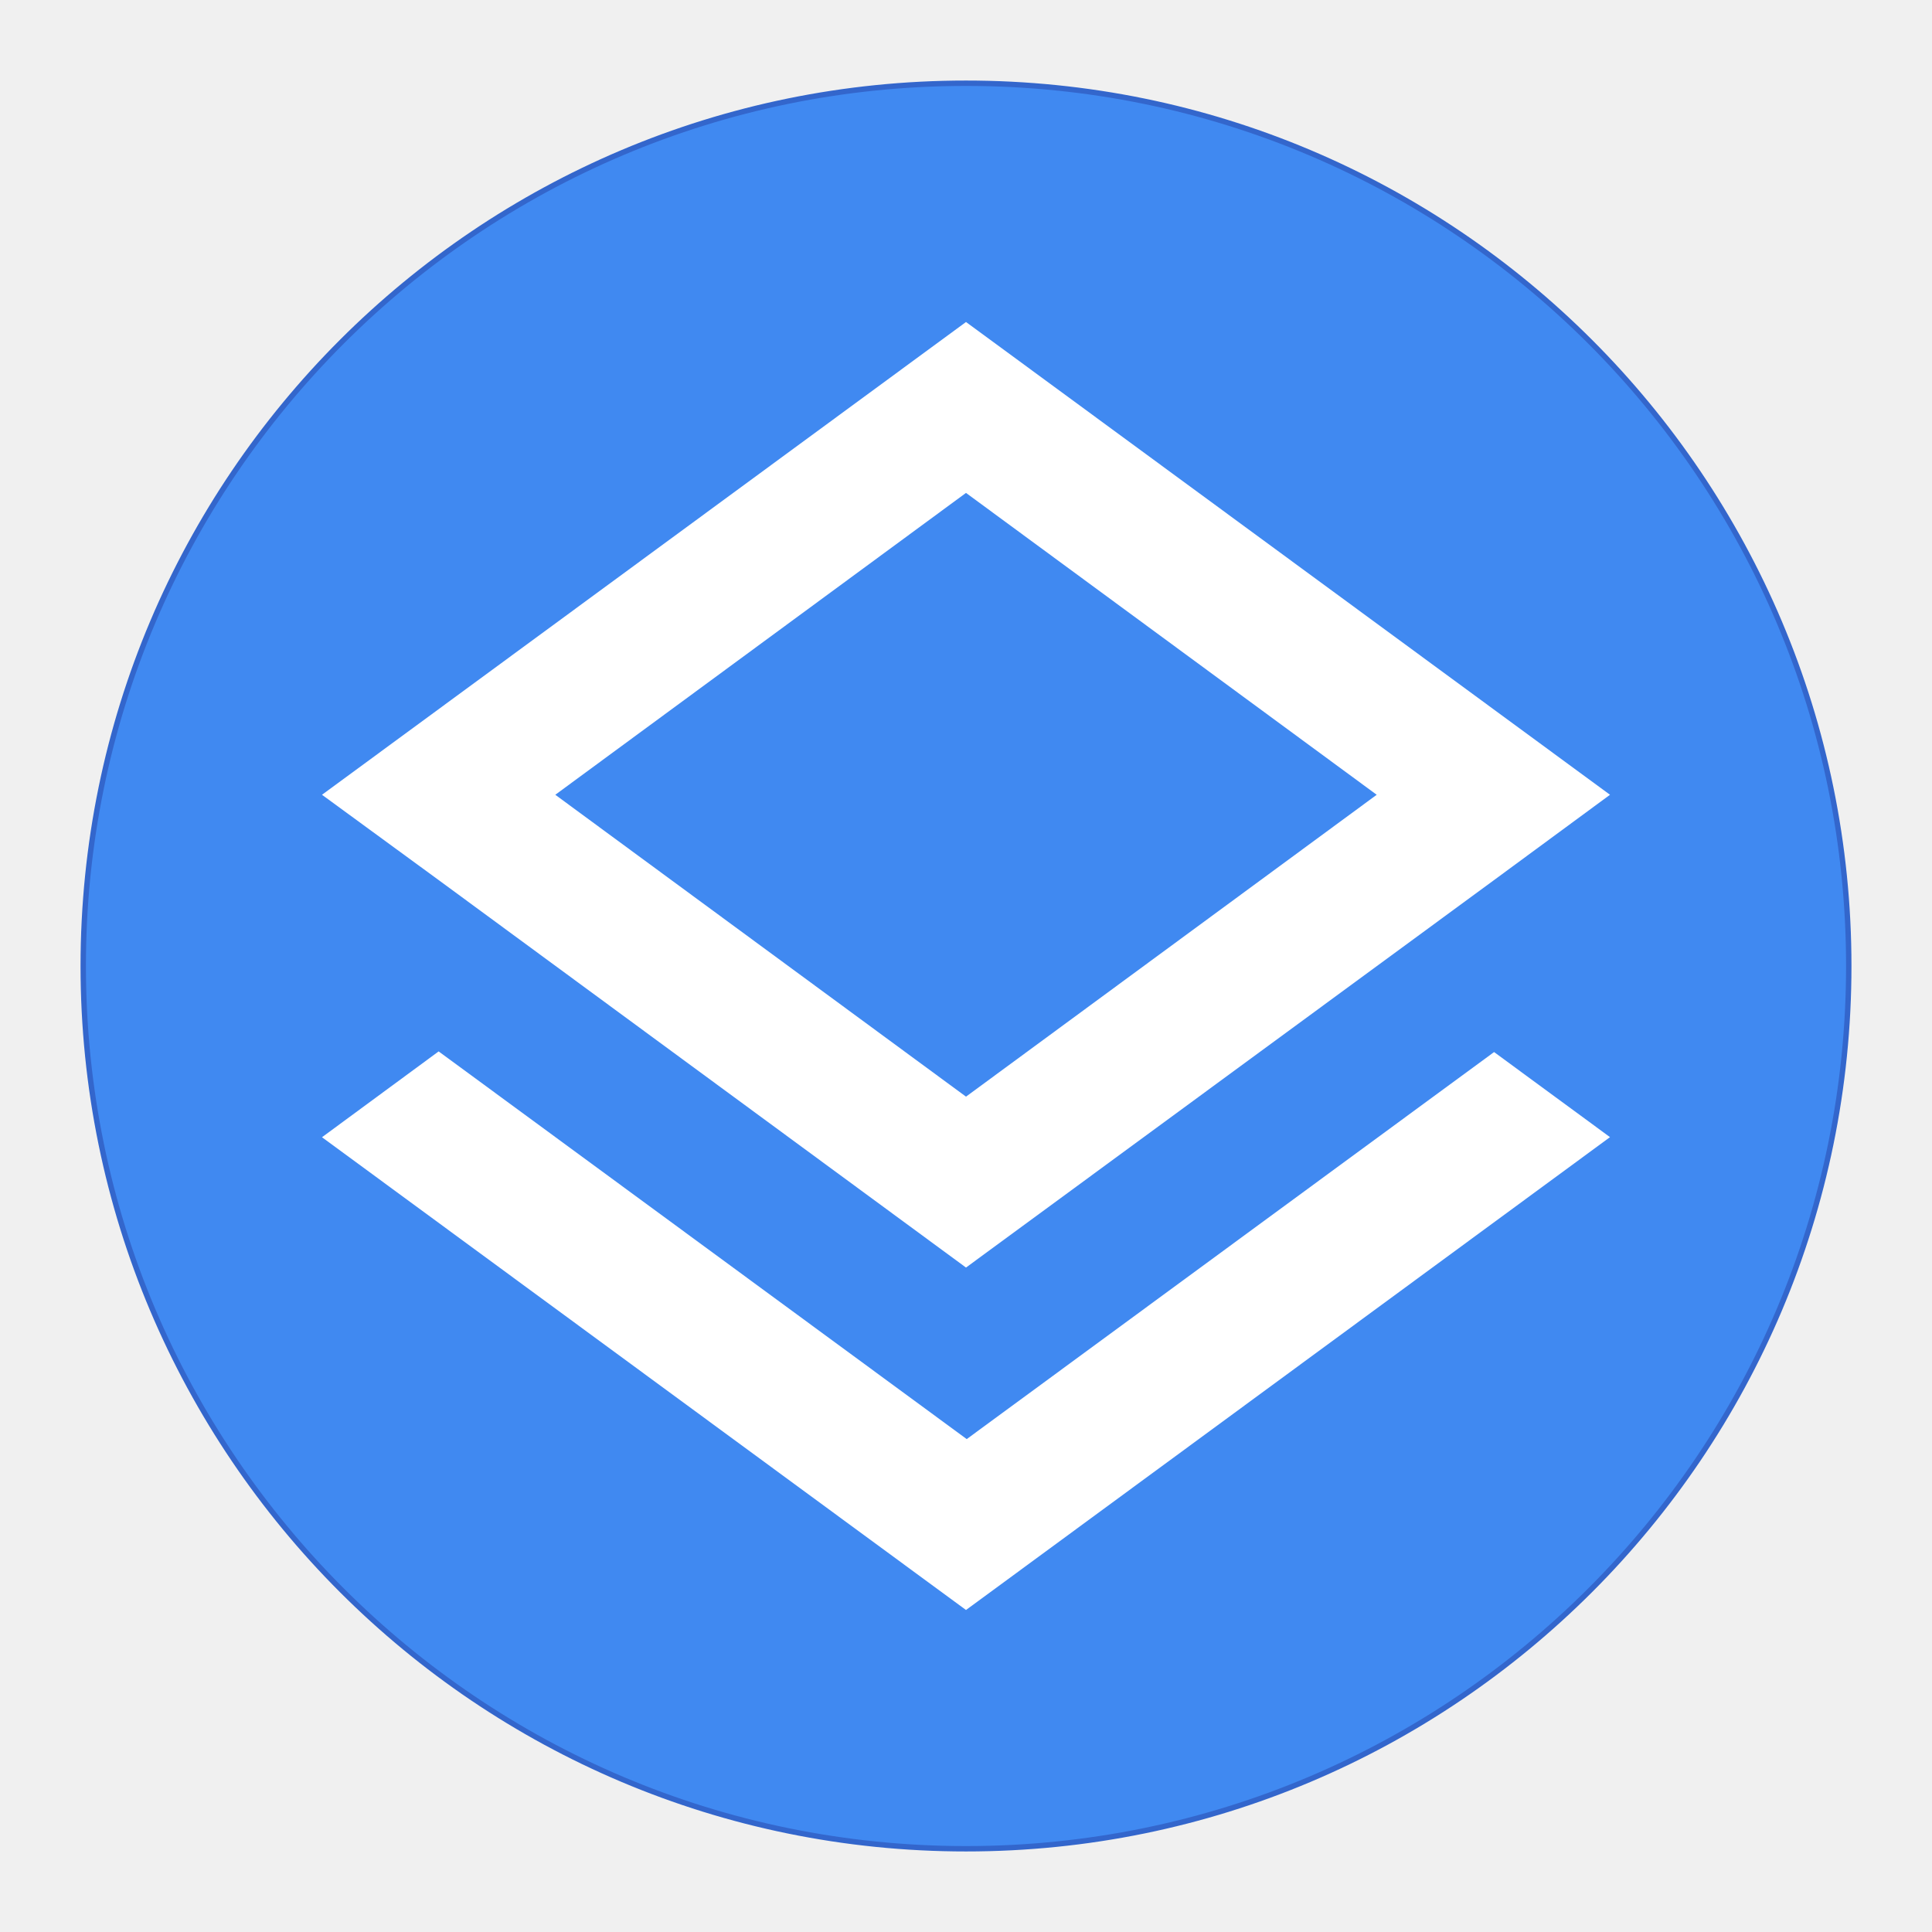
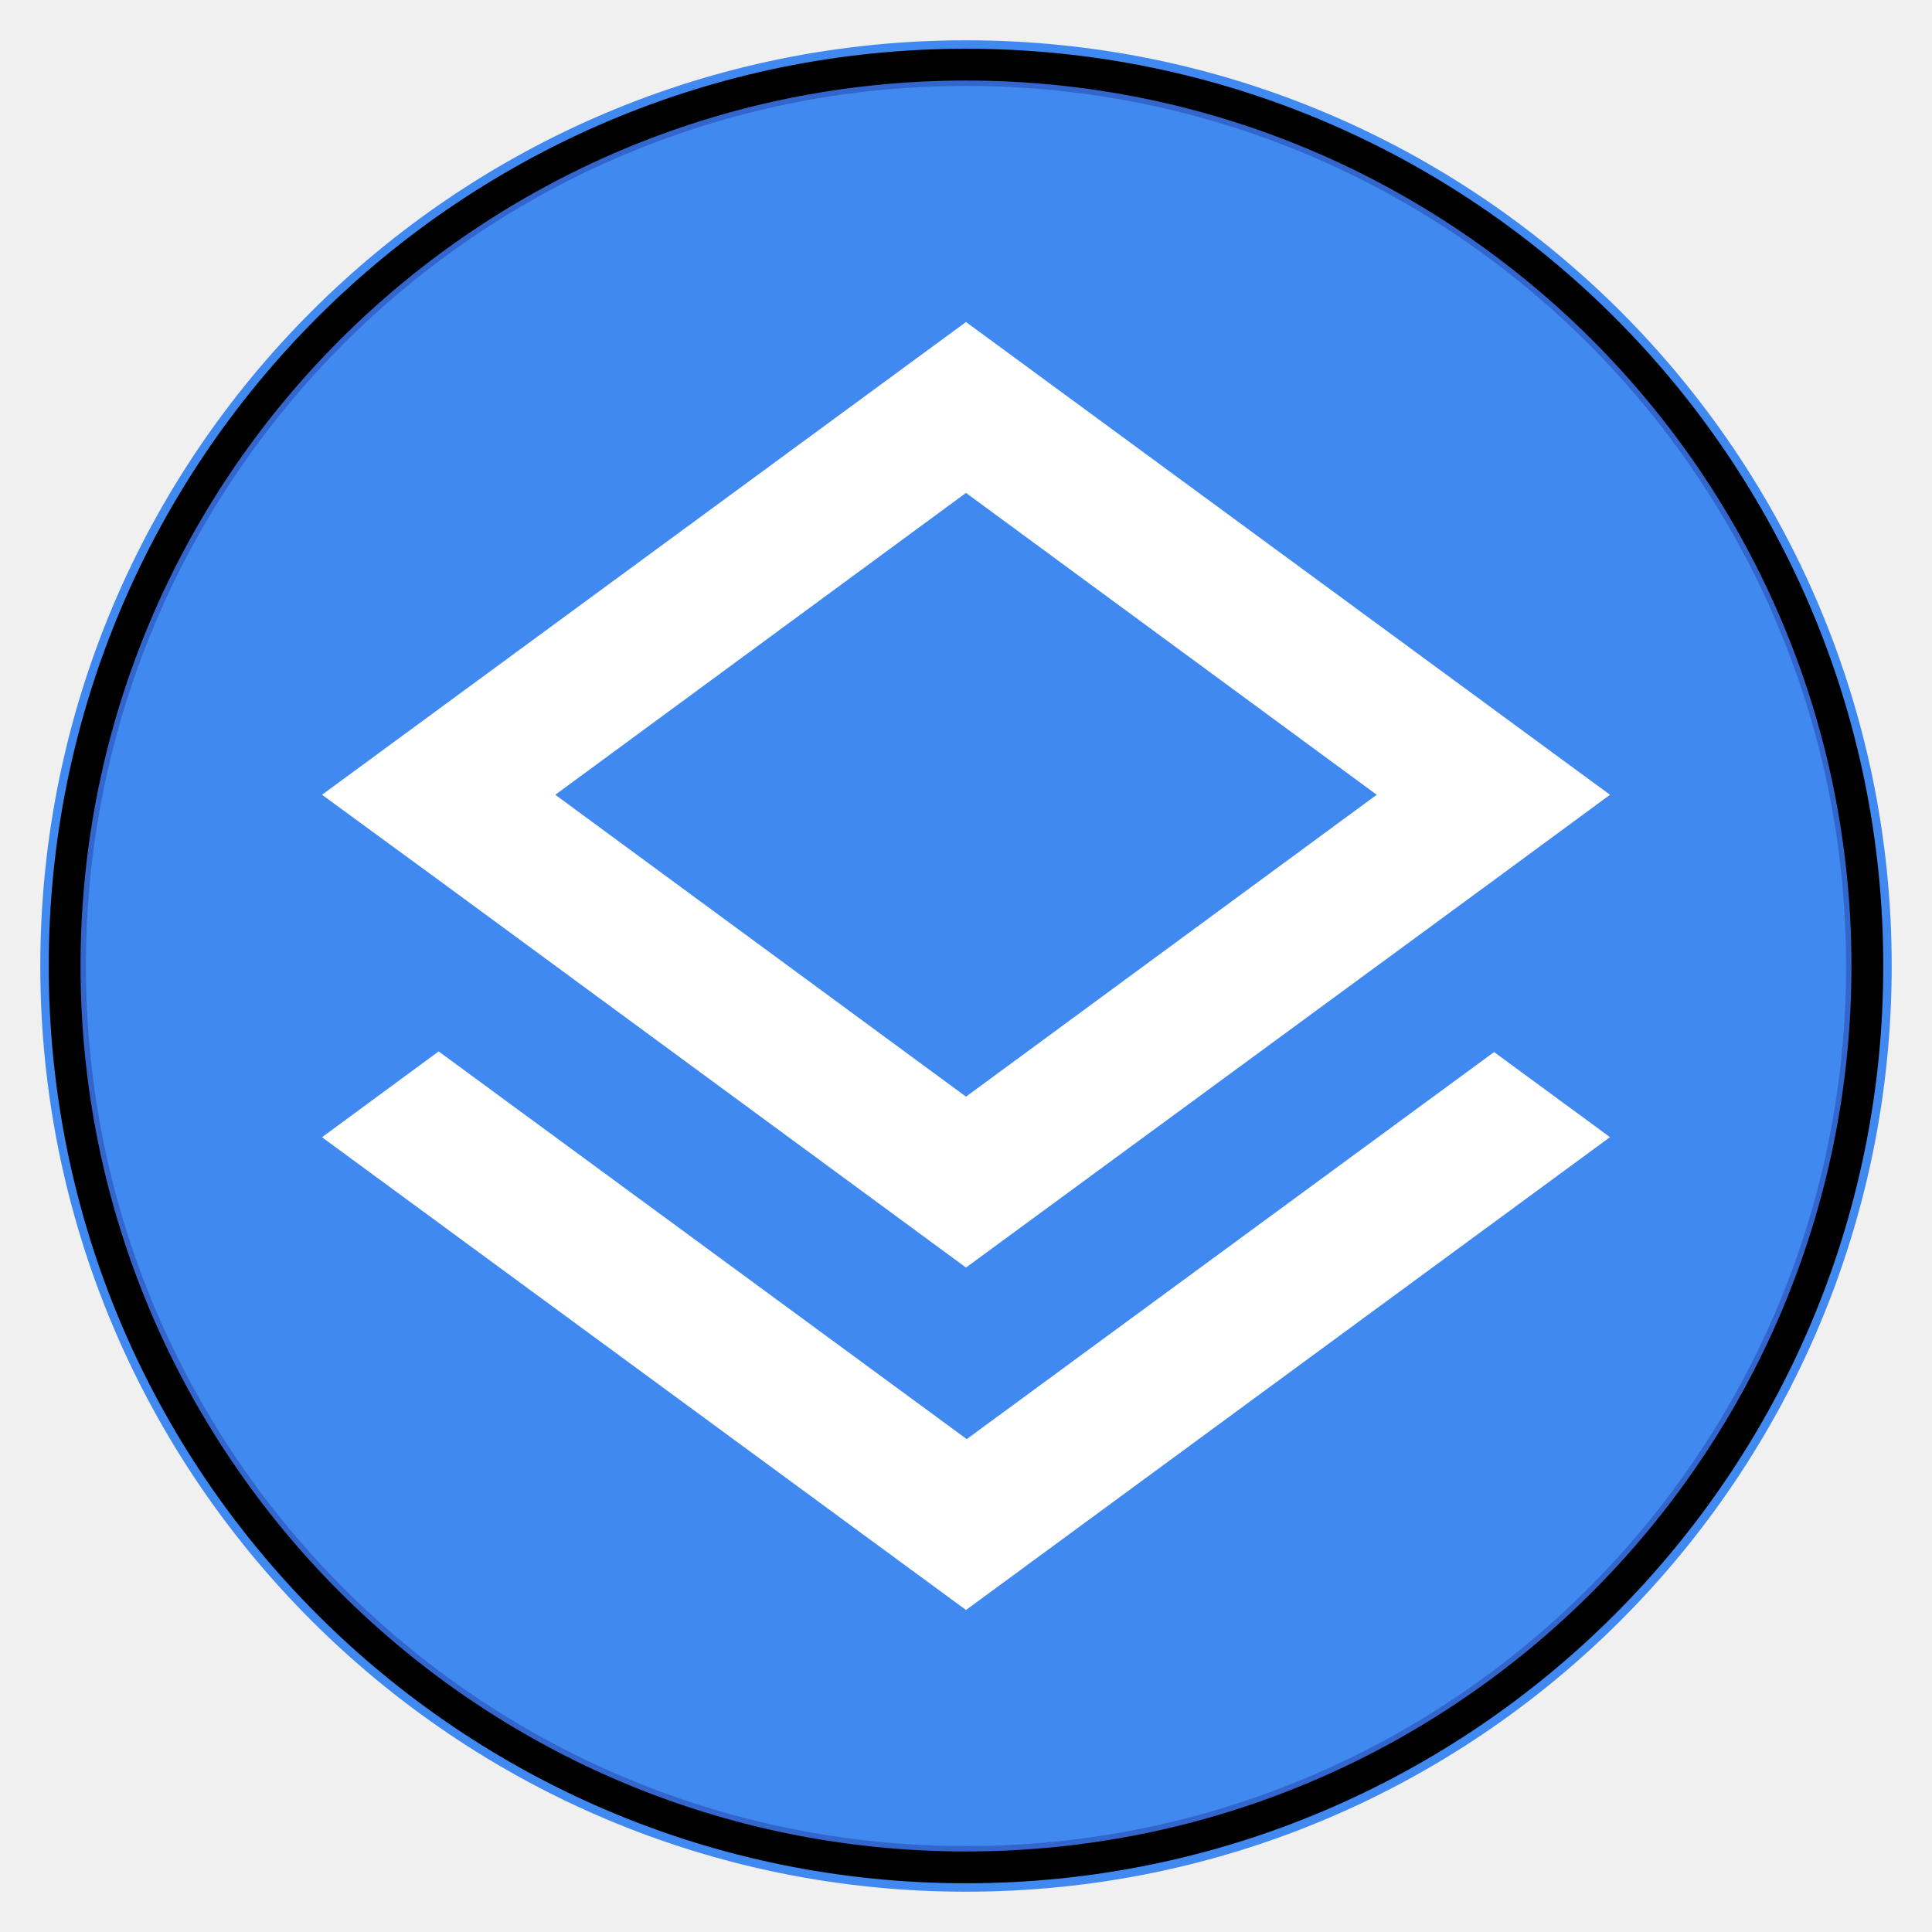
<svg xmlns="http://www.w3.org/2000/svg" xmlns:ns1="http://www.openswatchbook.org/uri/2009/osb" xmlns:xlink="http://www.w3.org/1999/xlink" height="24px" viewBox="0 0 24 24" width="24px" fill="#000000" version="1.1" id="svg6">
  <defs id="defs10">
    <linearGradient id="linearGradient876">
      <stop style="stop-color:#3366cc;stop-opacity:1;" offset="0" id="stop872" />
      <stop style="stop-color:#3366cc;stop-opacity:0;" offset="1" id="stop874" />
    </linearGradient>
    <linearGradient id="linearGradient868" ns1:paint="solid">
      <stop style="stop-color:#ffffff;stop-opacity:1;" offset="0" id="stop866" />
    </linearGradient>
-     <linearGradient xlink:href="#linearGradient876" id="linearGradient878" x1="4" y1="12" x2="20" y2="12" gradientUnits="userSpaceOnUse" />
+     <linearGradient xlink:href="#linearGradient876" id="linearGradient52" gradientUnits="userSpaceOnUse" x1="4" y1="12" x2="20" y2="12" gradientTransform="translate(-2.6e-5)" />
  </defs>
  <g id="layer2" style="display:none">
    <path d="m 14.438,4.222 2.104,2.222 H 21.2 V 19.778 H 2.8 V 6.444 H 7.457 L 9.562,4.222 h 4.876 M 15.45,2 H 8.55 L 6.446,4.222 H 2.8 c -1.265,0 -2.3,1 -2.3,2.222 V 19.778 C 0.5,21 1.535,22 2.8,22 h 18.4 c 1.265,0 2.3,-1 2.3,-2.222 V 6.444 C 23.5,5.222 22.465,4.222 21.2,4.222 H 17.555 Z M 12,9.778 c 1.897,0 3.45,1.5 3.45,3.333 0,1.833 -1.552,3.333 -3.45,3.333 -1.897,0 -3.45,-1.5 -3.45,-3.333 0,-1.833 1.552,-3.333 3.45,-3.333 m 0,-2.222 c -3.174,0 -5.75,2.489 -5.75,5.556 0,3.067 2.576,5.556 5.75,5.556 3.174,0 5.75,-2.489 5.75,-5.556 0,-3.067 -2.576,-5.556 -5.75,-5.556 z" id="path4" style="fill:#3366cc;stroke-width:1.13" />
  </g>
+   <g id="layer1" style="display:inline">
+     <circle style="fill:#000000;stroke:#4089f1;stroke-width:0.105" id="path22" cx="12" cy="12" r="11.447" />
+   </g>
  <g id="layer3" style="display:inline">
    <circle style="fill:#4089f1;fill-opacity:1;stroke:#3366cc;stroke-width:0.067;stroke-miterlimit:4;stroke-dasharray:none;stroke-dashoffset:0;stroke-opacity:1" id="path985" cx="-12" cy="12" transform="scale(-1,1)" r="10.966" />
-     <path d="m 12.009,17.877 6.551,-4.808 1.44,1.057 L 12,20 4,14.127 5.449,13.061 Z M 12,15.746 5.458,10.939 4,9.873 12,4 20,9.873 18.551,10.939 Z m 0,-9.623 L 6.898,9.873 12,13.623 17.102,9.873 Z" id="path4-3" style="display:inline;fill:#ffffff;fill-opacity:1;stroke:url(#linearGradient878);stroke-width:0;stroke-miterlimit:4;stroke-dasharray:none;stroke-dashoffset:0;stroke-opacity:1" />
+   </g>
+   <g id="layer4" style="display:inline">
+     <path d="m 12.009,17.877 6.551,-4.808 1.44,1.057 L 12,20 4,14.127 5.449,13.061 Z M 12,15.746 5.458,10.939 4,9.873 12,4 20,9.873 18.551,10.939 Z m 0,-9.623 -5.102,3.75 5.102,3.75 5.102,-3.75 z" id="path4-3-7" style="display:inline;fill:#ffffff;fill-opacity:1;stroke:url(#linearGradient52);stroke-width:0;stroke-miterlimit:4;stroke-dasharray:none;stroke-dashoffset:0;stroke-opacity:1" />
  </g>
</svg>
